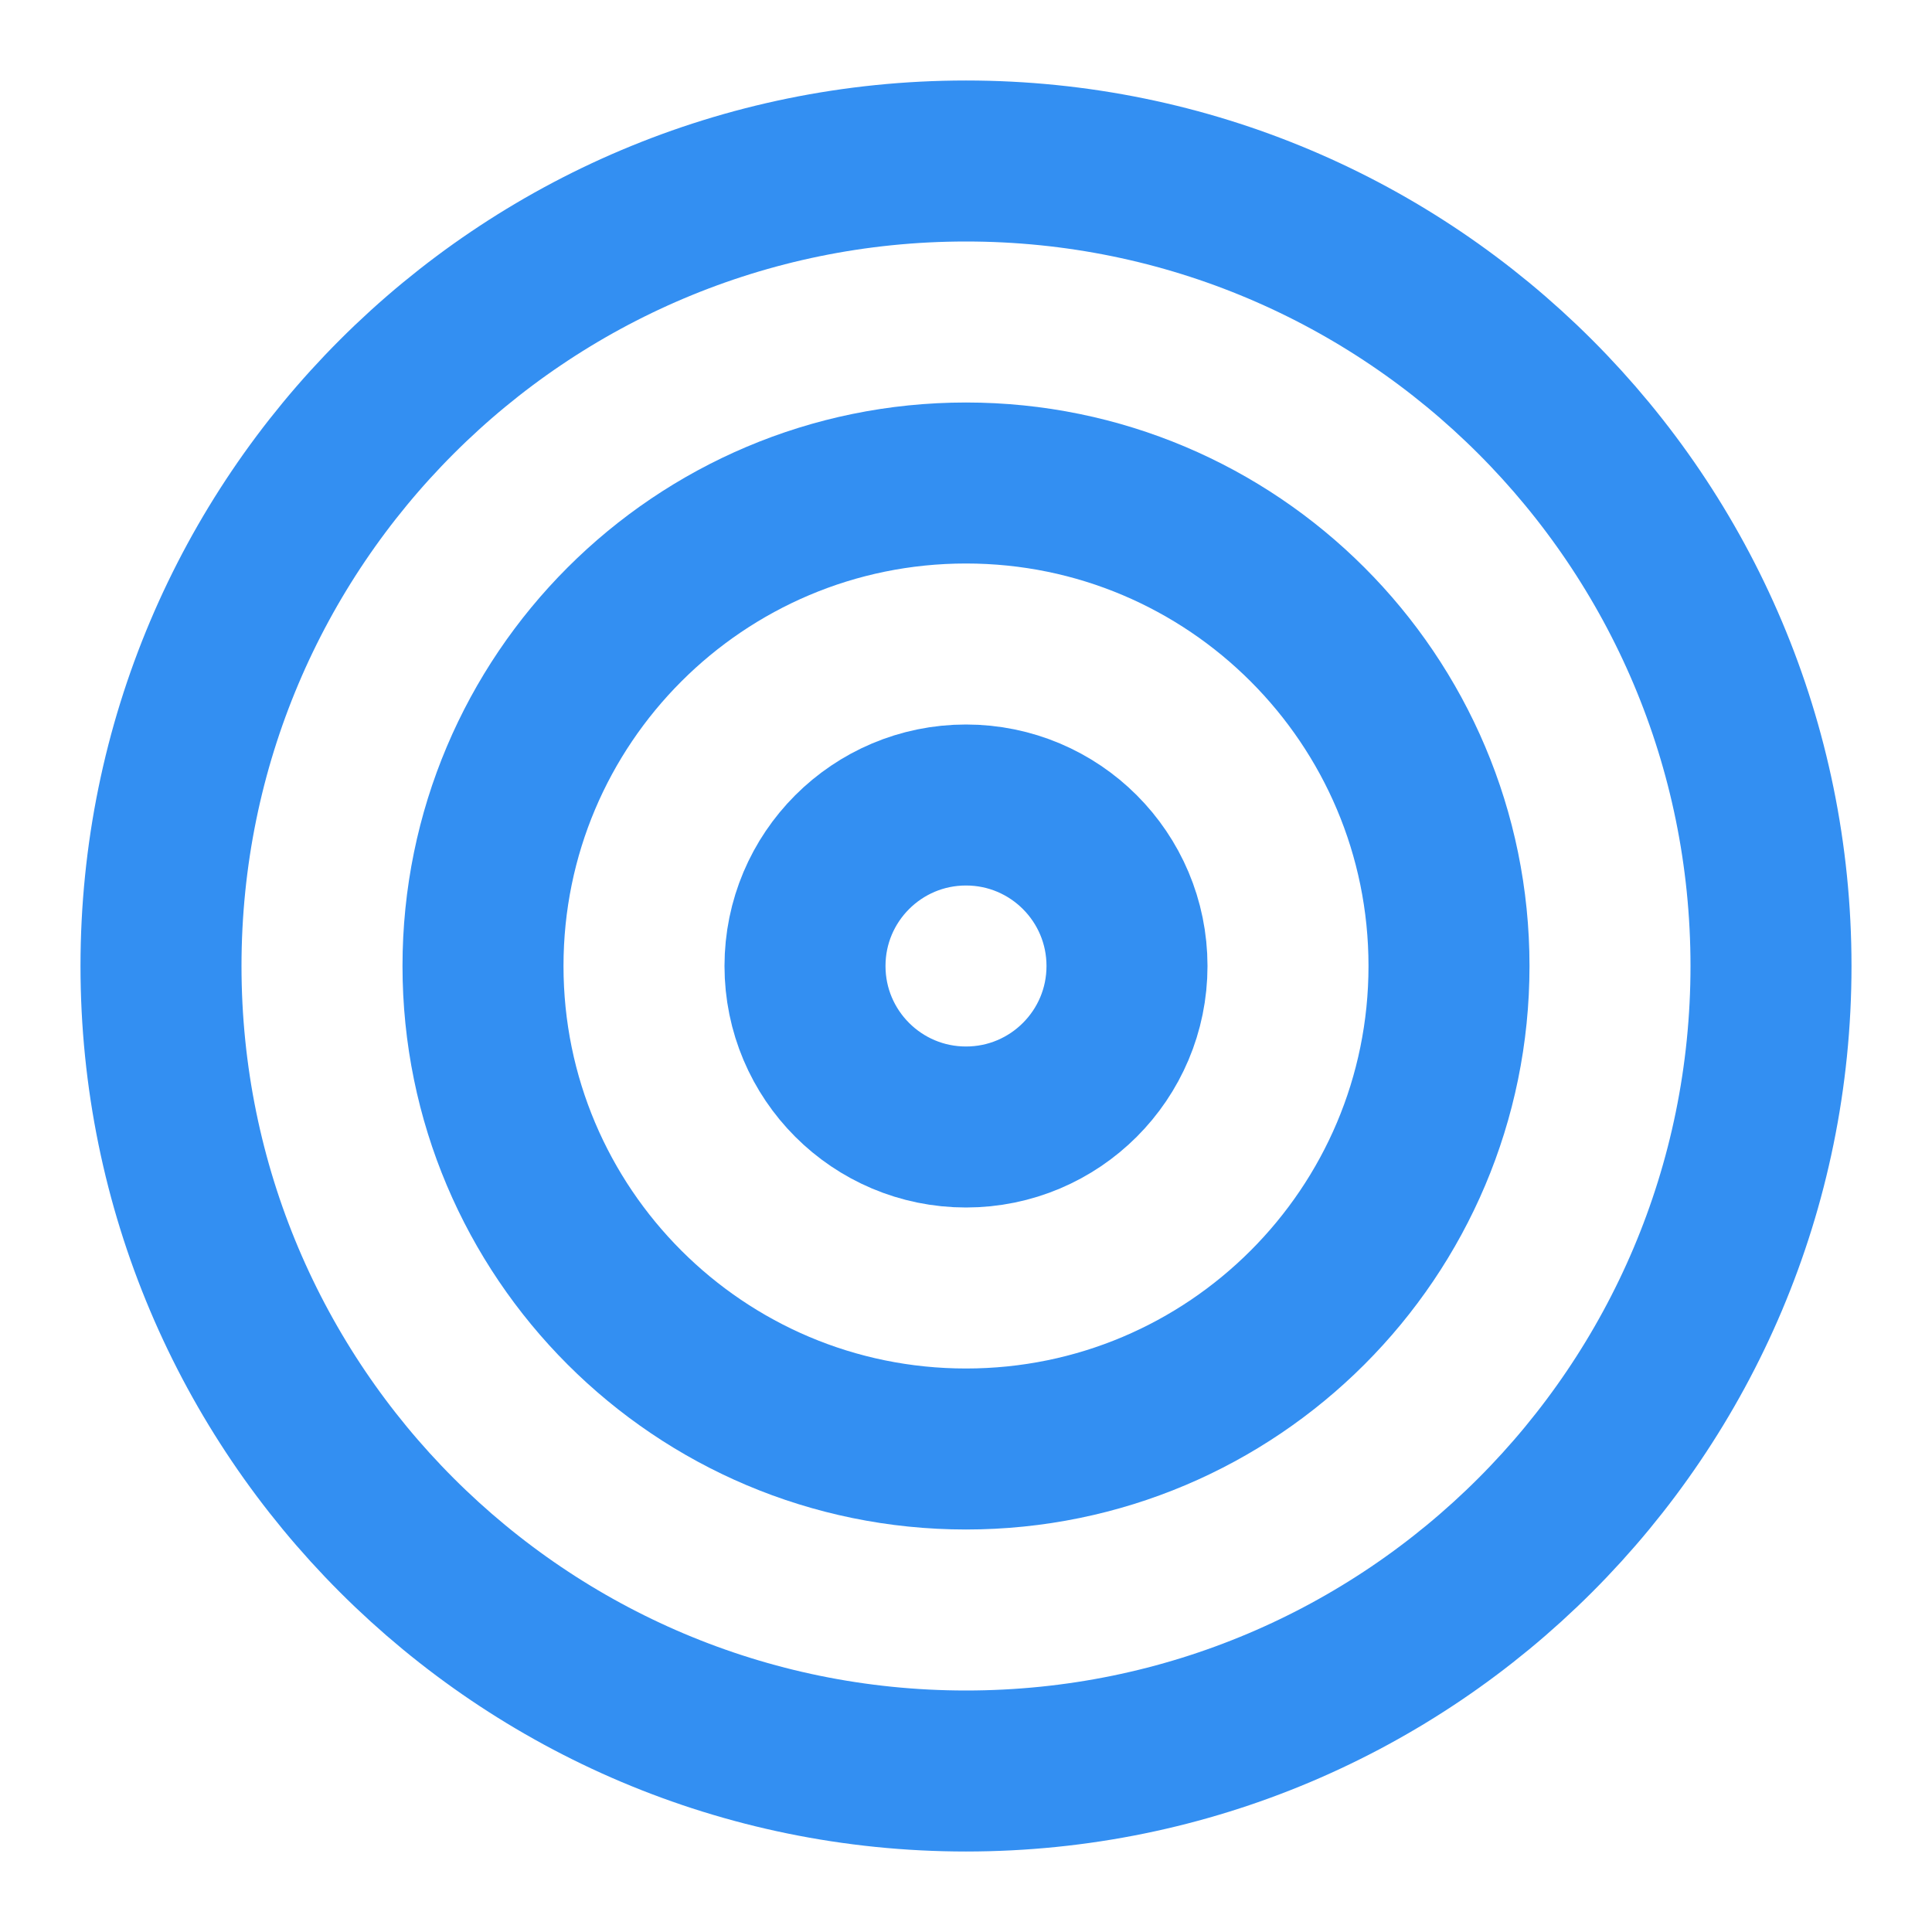
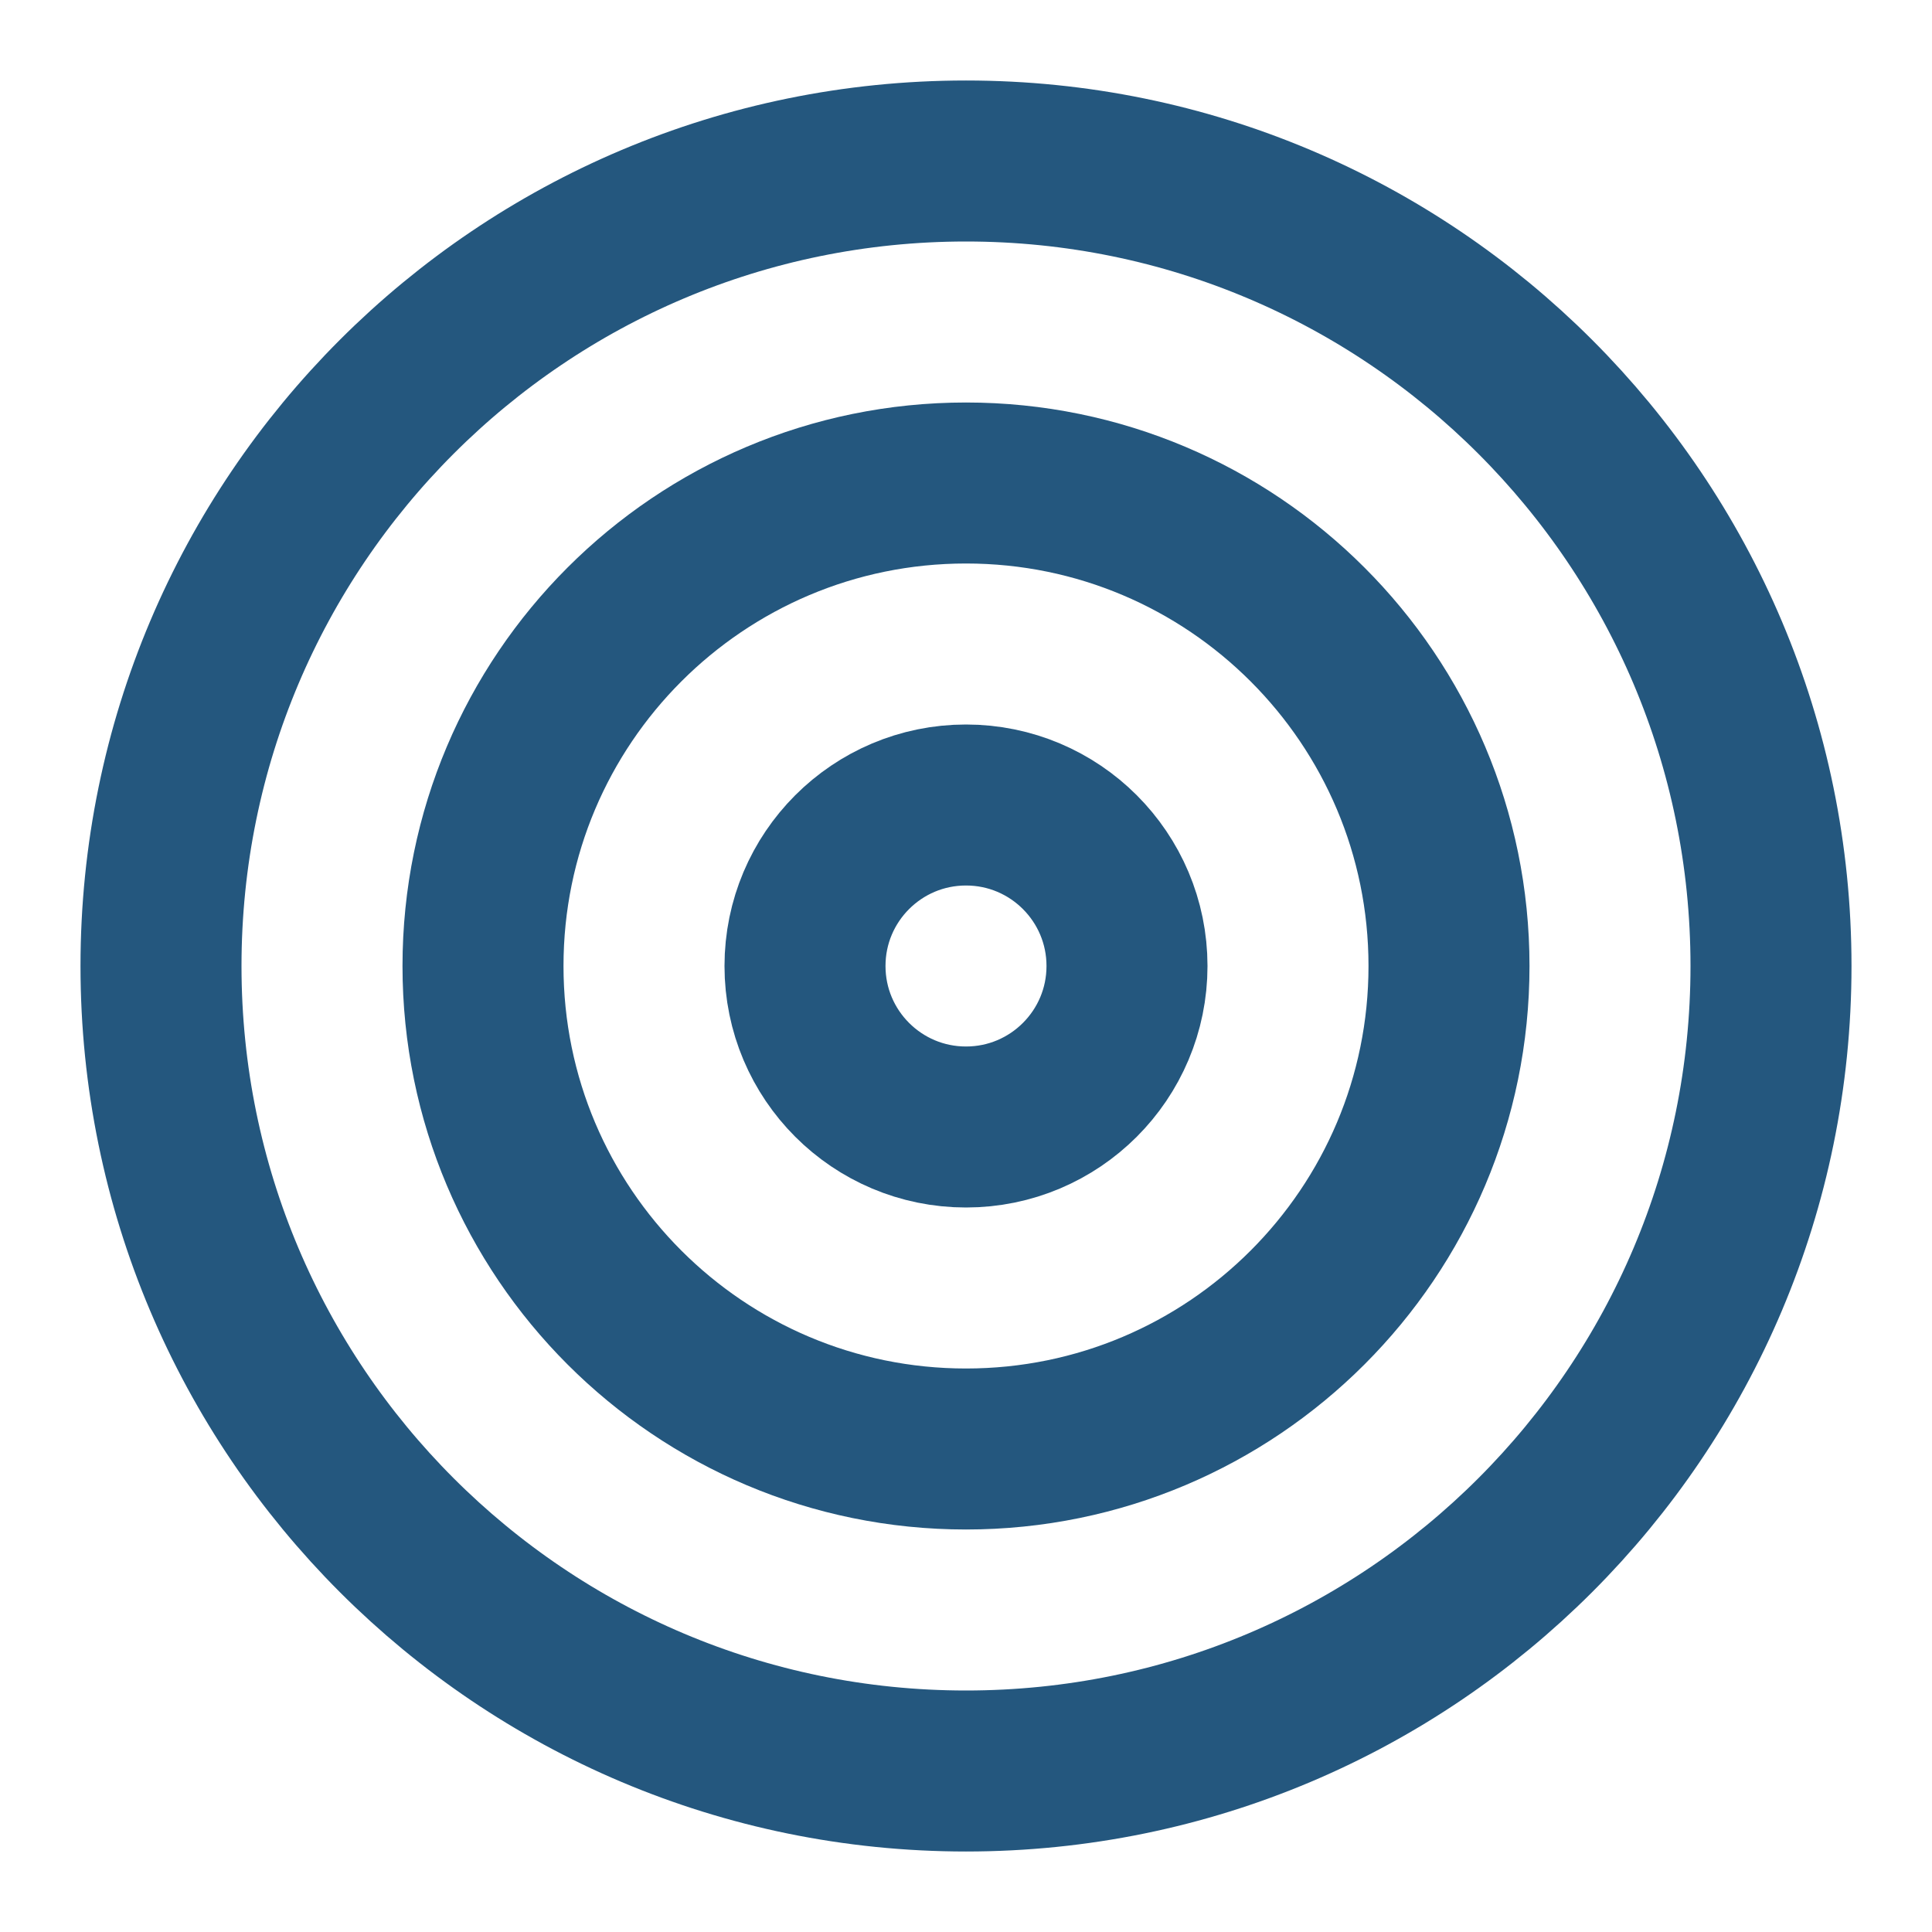
- <svg xmlns="http://www.w3.org/2000/svg" width="512" height="512" viewBox="0 0 24 24" fill="none" stroke="#338FF2" stroke-width="2" stroke-linecap="round" stroke-linejoin="round">
+ <svg xmlns="http://www.w3.org/2000/svg" width="512" height="512" viewBox="0 0 24 24" fill="none" stroke="#24577e" stroke-width="2" stroke-linecap="round" stroke-linejoin="round">
  <circle cx="12" cy="12" r="10" />
  <circle cx="12" cy="12" r="6" />
  <circle cx="12" cy="12" r="2" />
</svg>
